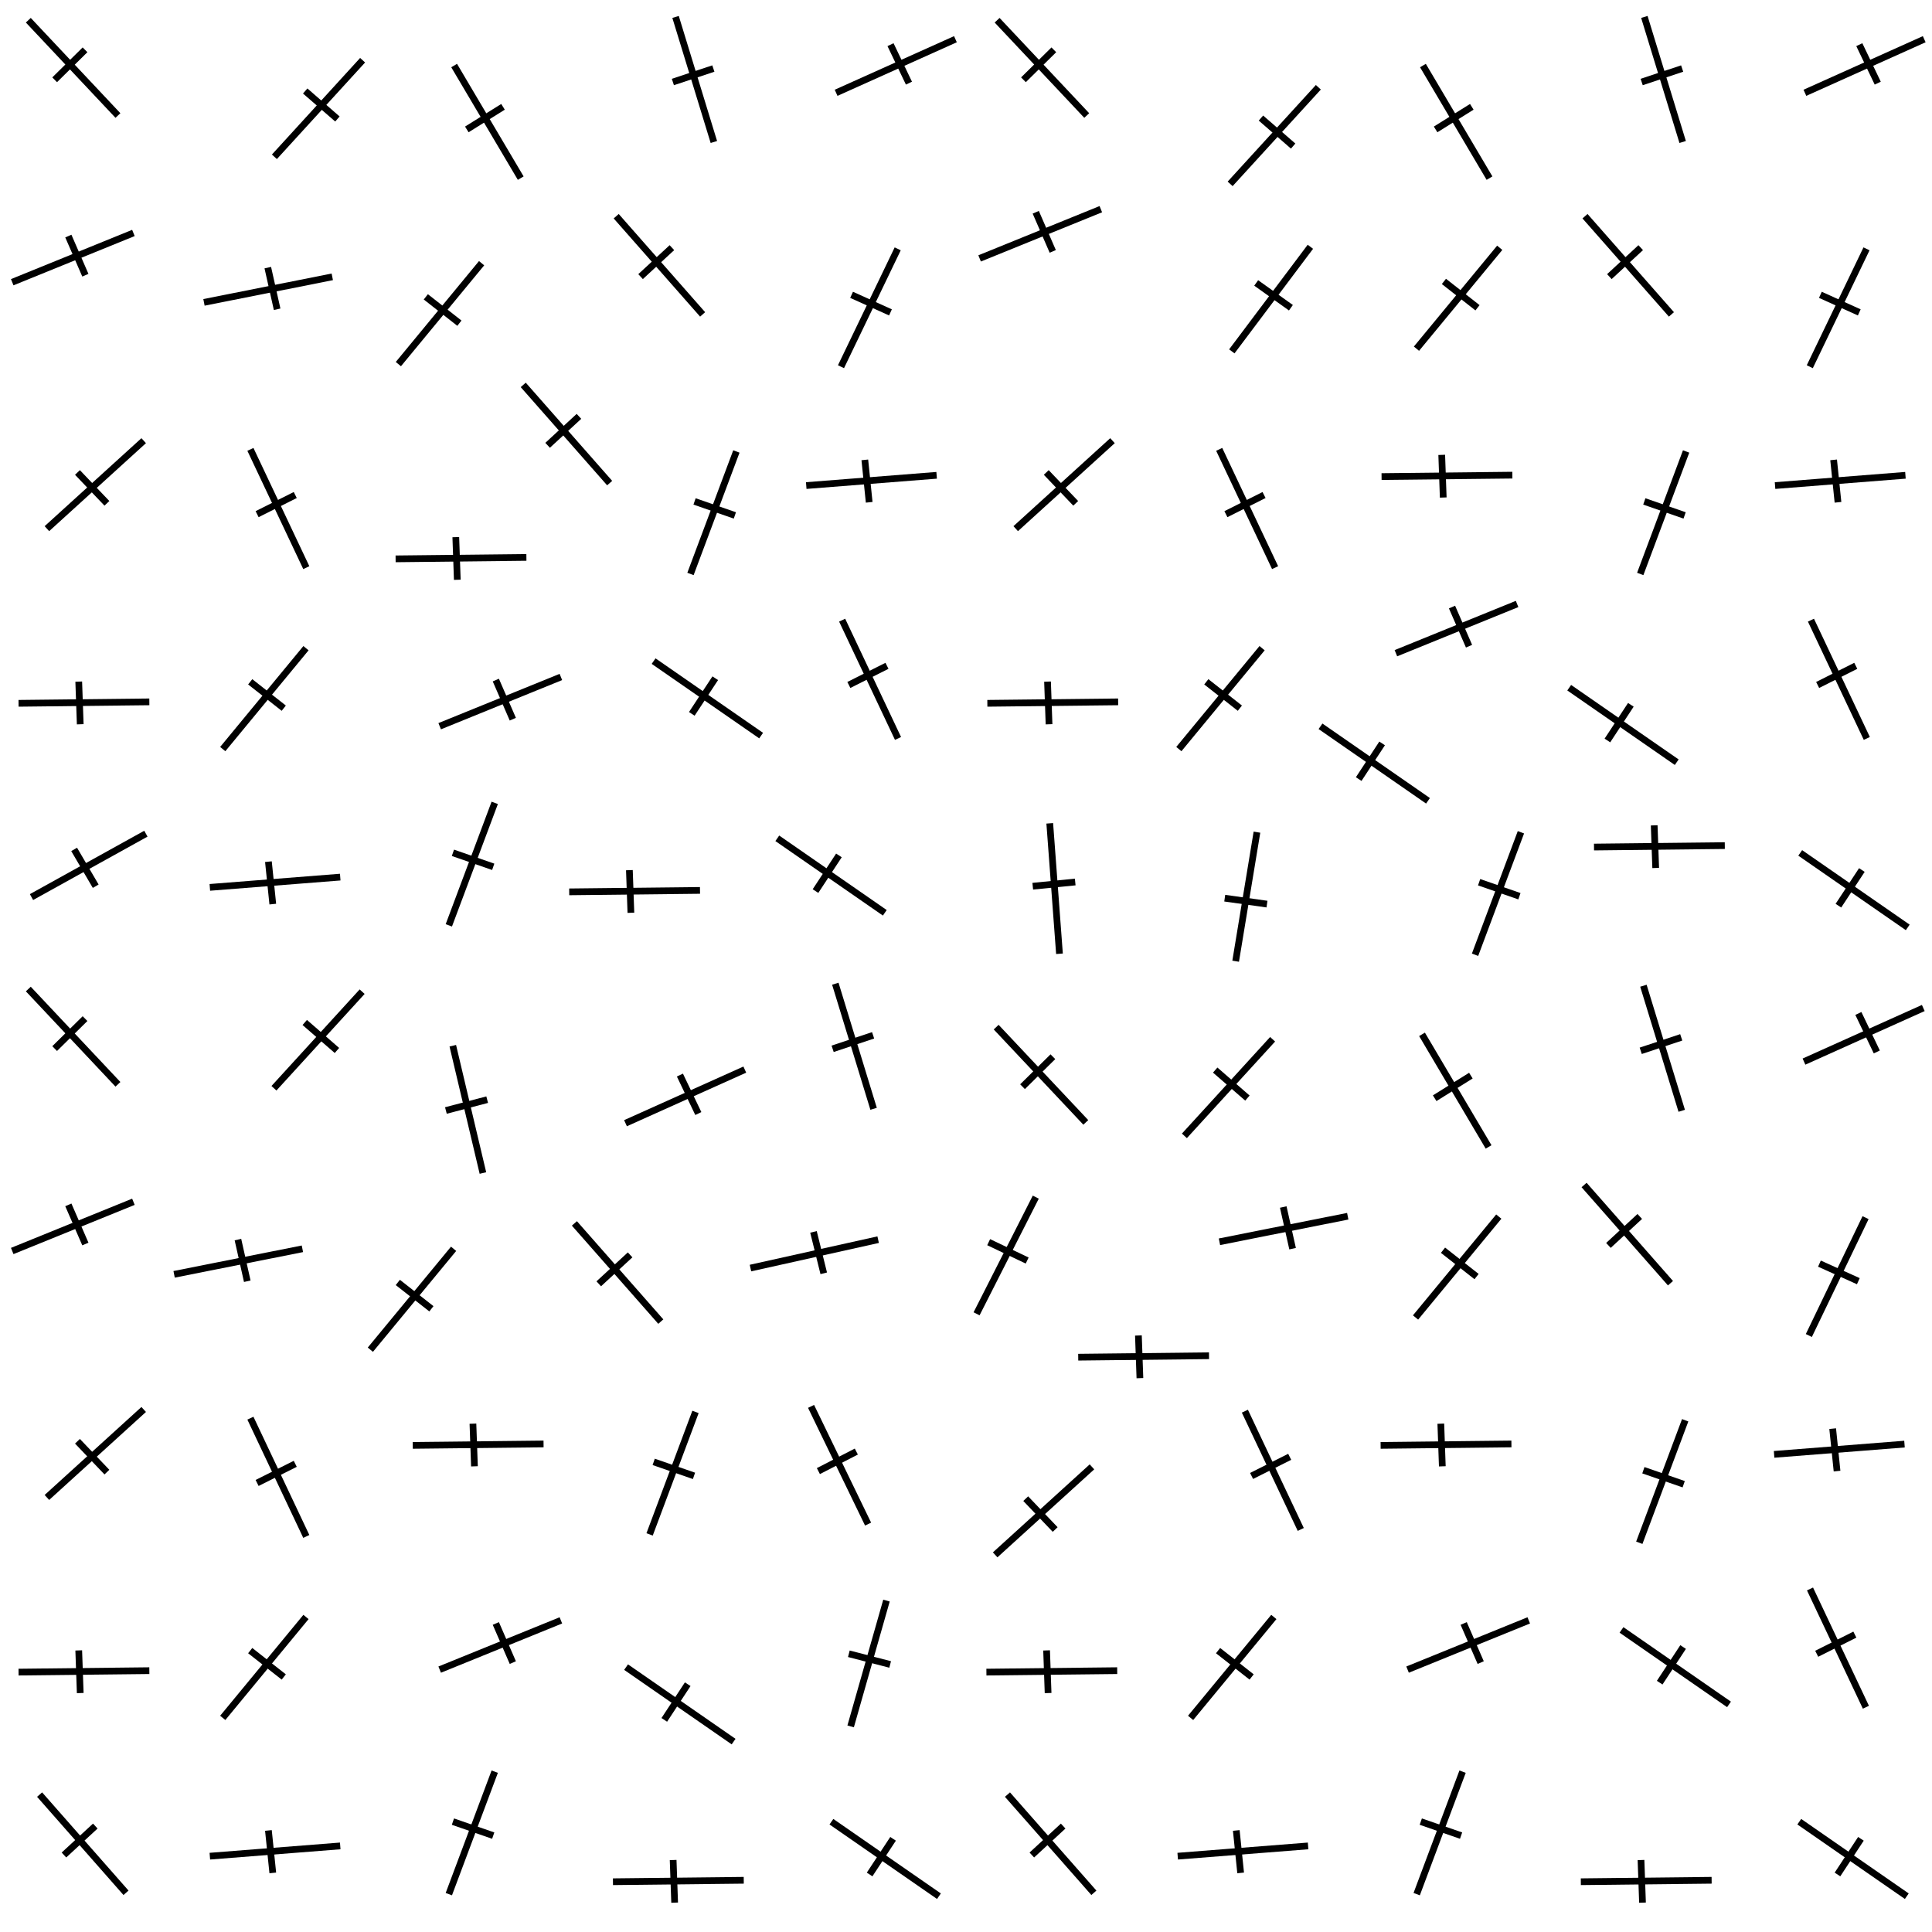
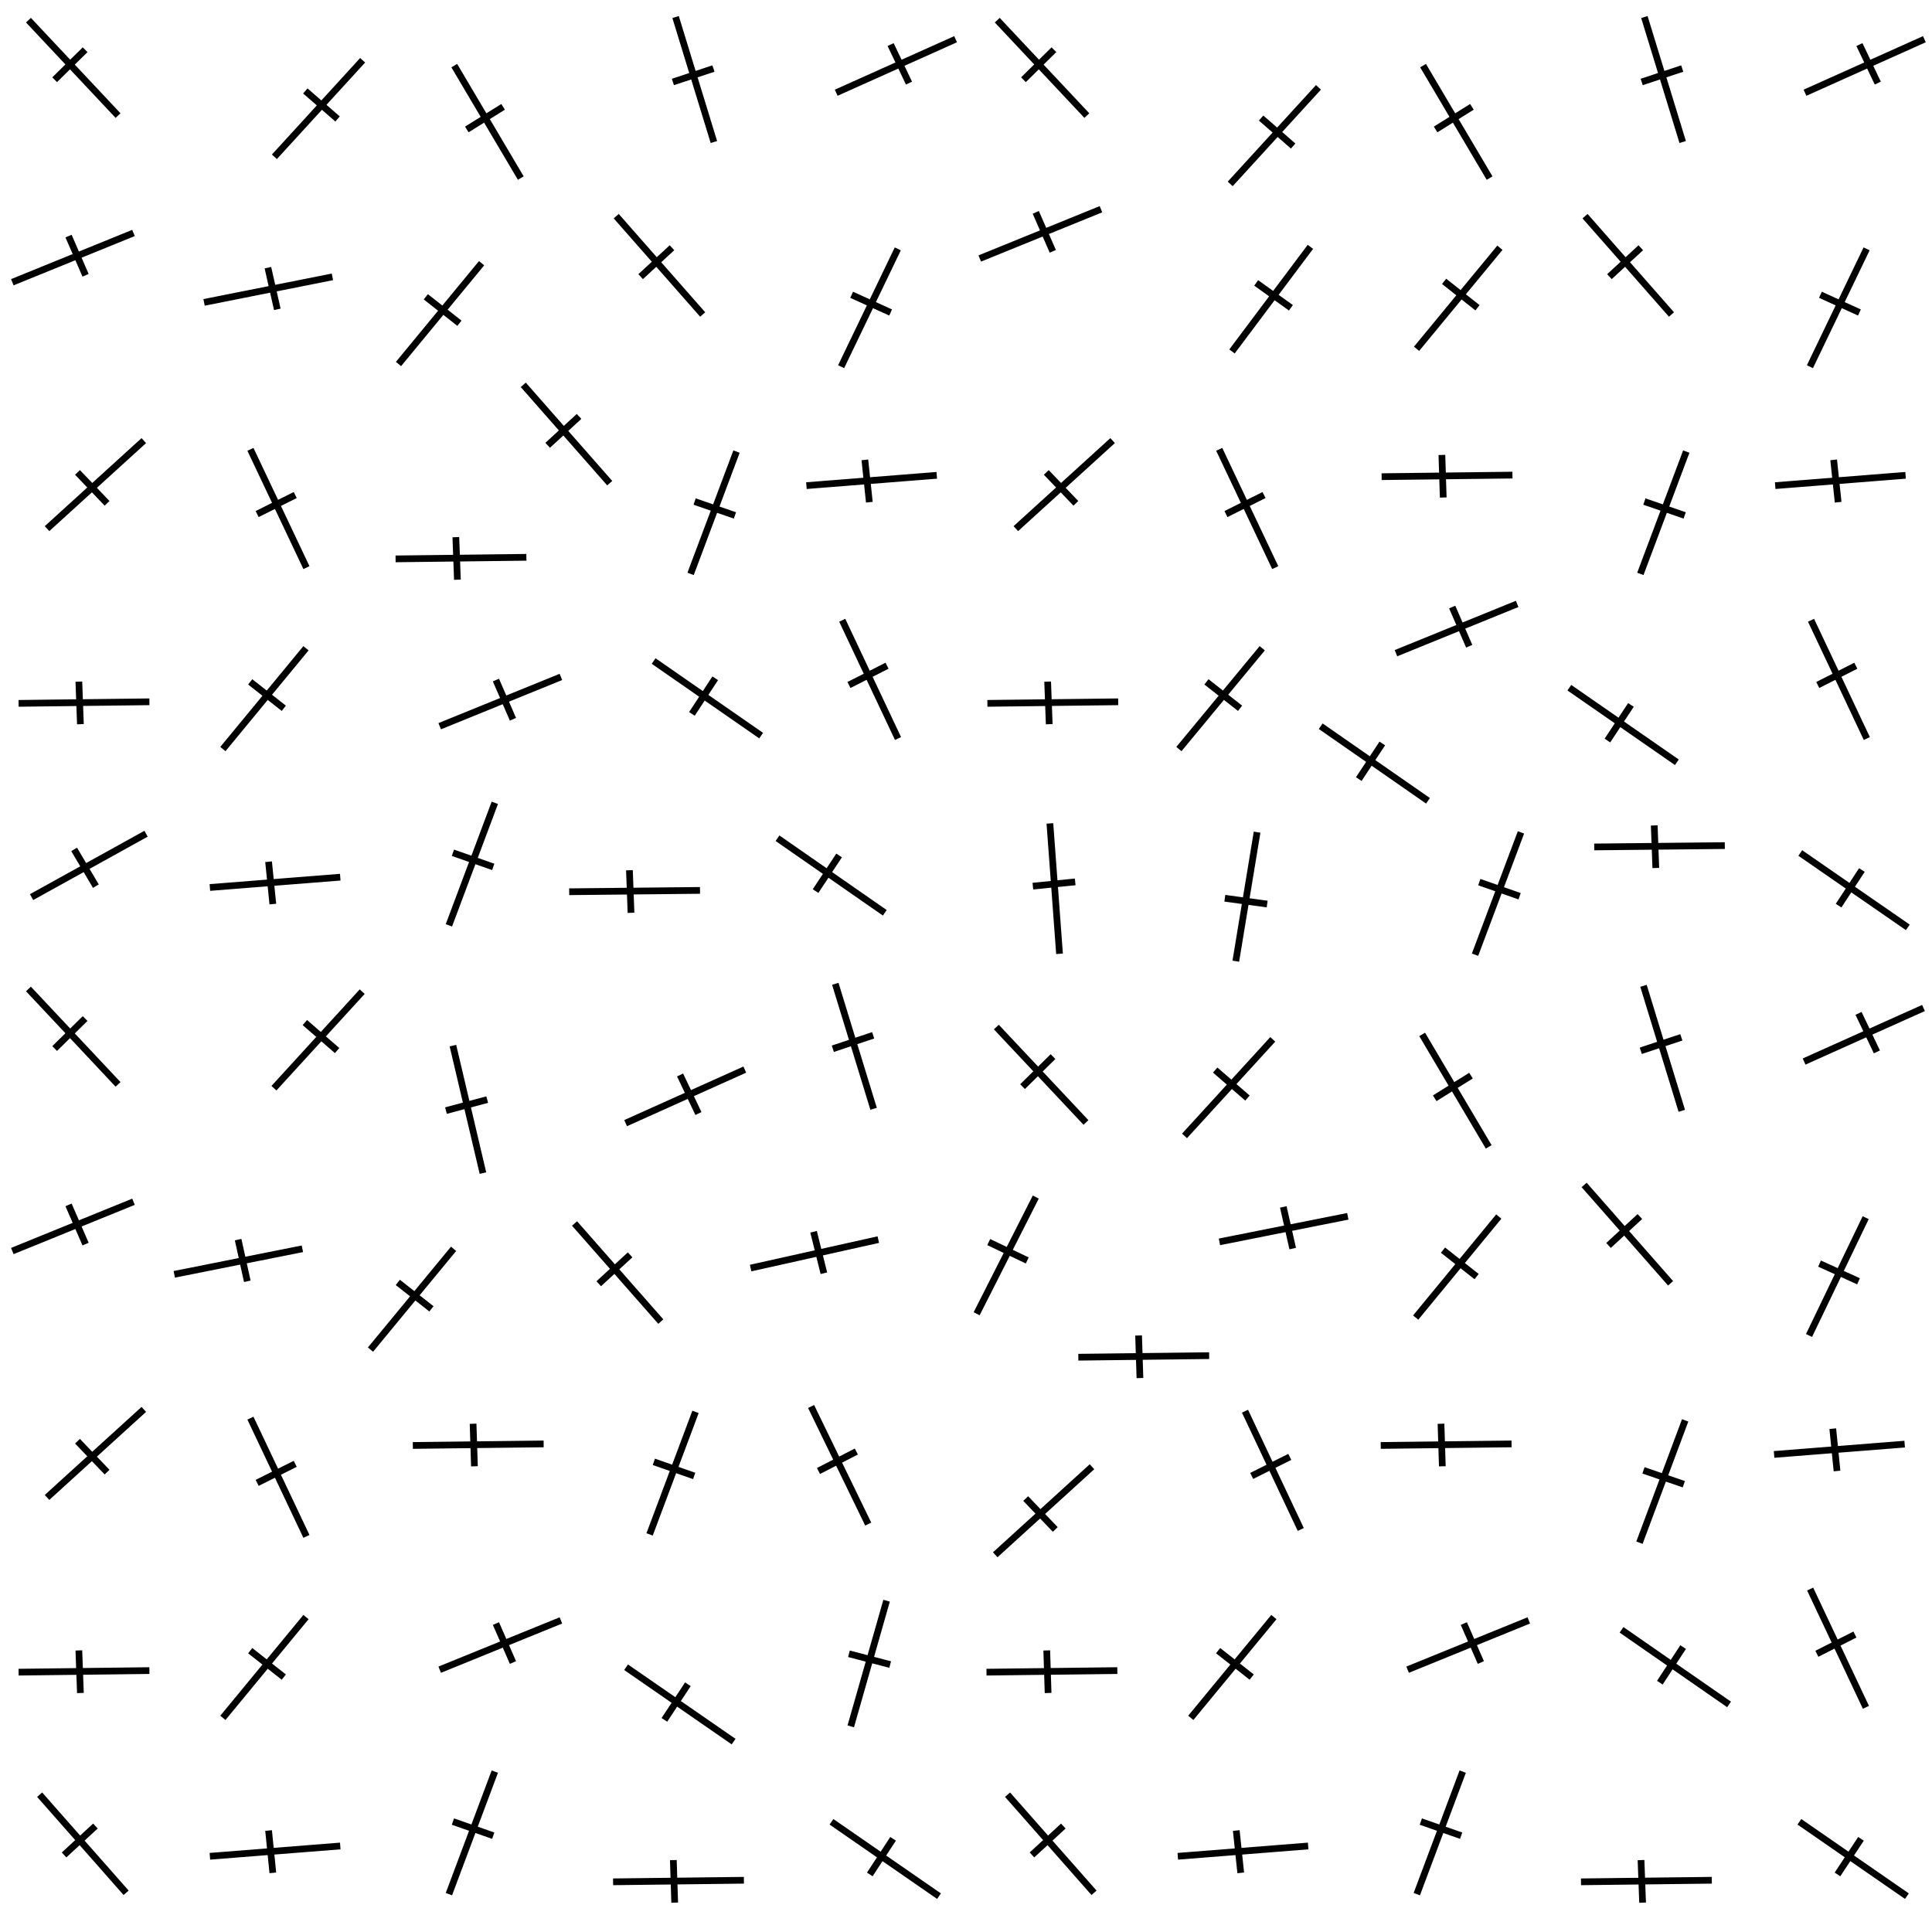
- <svg xmlns="http://www.w3.org/2000/svg" version="1.1" x="0px" y="0px" xml:space="preserve" width="86.25" height="86.25" viewBox="1.054 -87.25 86.25 86.25">
-   <g>
-     <rect x="1.054" y="-87.25" style="fill:none;" width="86.25" height="86.25" />
-     <line style="fill:none;stroke:#000000;stroke-width:0.3;" x1="13.304" y1="-80.25" x2="17.242" y2="-84.562" />
-     <line style="fill:none;stroke:#000000;stroke-width:0.3;" x1="14.679" y1="-83.188" x2="16.117" y2="-81.938" />
-     <line style="fill:none;stroke:#000000;stroke-width:0.3;" x1="6.319" y1="-82.093" x2="2.318" y2="-86.347" />
-     <line style="fill:none;stroke:#000000;stroke-width:0.3;" x1="3.494" y1="-83.688" x2="4.85" y2="-85.026" />
-     <line style="fill:none;stroke:#000000;stroke-width:0.3;" x1="1.6" y1="-74.651" x2="7.01" y2="-76.85" />
-     <line style="fill:none;stroke:#000000;stroke-width:0.3;" x1="4.105" y1="-76.711" x2="4.865" y2="-74.964" />
-     <line style="fill:none;stroke:#000000;stroke-width:0.3;" x1="20.683" y1="-54.83" x2="26.093" y2="-57.028" />
-     <line style="fill:none;stroke:#000000;stroke-width:0.3;" x1="23.189" y1="-56.89" x2="23.948" y2="-55.143" />
-     <line style="fill:none;stroke:#000000;stroke-width:0.3;" x1="10.16" y1="-73.751" x2="15.888" y2="-74.891" />
-     <line style="fill:none;stroke:#000000;stroke-width:0.3;" x1="13.009" y1="-75.302" x2="13.426" y2="-73.444" />
-     <line style="fill:none;stroke:#000000;stroke-width:0.3;" x1="18.838" y1="-70.995" x2="22.554" y2="-75.5" />
-     <line style="fill:none;stroke:#000000;stroke-width:0.3;" x1="20.064" y1="-73.998" x2="21.563" y2="-72.822" />
-     <line style="fill:none;stroke:#000000;stroke-width:0.3;" x1="10.998" y1="-53.809" x2="14.714" y2="-58.313" />
-     <line style="fill:none;stroke:#000000;stroke-width:0.3;" x1="12.224" y1="-56.812" x2="13.722" y2="-55.635" />
-     <line style="fill:none;stroke:#000000;stroke-width:0.3;" x1="32.421" y1="-73.214" x2="28.563" y2="-77.598" />
-     <line style="fill:none;stroke:#000000;stroke-width:0.3;" x1="29.651" y1="-74.901" x2="31.05" y2="-76.194" />
-     <line style="fill:none;stroke:#000000;stroke-width:0.3;" x1="7.567" y1="-50.032" x2="2.46" y2="-47.202" />
-     <line style="fill:none;stroke:#000000;stroke-width:0.3;" x1="5.327" y1="-47.687" x2="4.364" y2="-49.33" />
-     <line style="fill:none;stroke:#000000;stroke-width:0.3;" x1="31.879" y1="-61.627" x2="33.928" y2="-67.095" />
-     <line style="fill:none;stroke:#000000;stroke-width:0.3;" x1="32.061" y1="-64.865" x2="33.861" y2="-64.24" />
-     <line style="fill:none;stroke:#000000;stroke-width:0.3;" x1="21.091" y1="-45.94" x2="23.14" y2="-51.408" />
-     <line style="fill:none;stroke:#000000;stroke-width:0.3;" x1="21.274" y1="-49.178" x2="23.073" y2="-48.553" />
-     <line style="fill:none;stroke:#000000;stroke-width:0.3;" x1="42.868" y1="-66.031" x2="37.047" y2="-65.573" />
-     <line style="fill:none;stroke:#000000;stroke-width:0.3;" x1="39.857" y1="-64.826" x2="39.662" y2="-66.72" />
-     <line style="fill:none;stroke:#000000;stroke-width:0.3;" x1="16.243" y1="-48.093" x2="10.422" y2="-47.635" />
-     <line style="fill:none;stroke:#000000;stroke-width:0.3;" x1="13.232" y1="-46.888" x2="13.037" y2="-48.783" />
-     <line style="fill:none;stroke:#000000;stroke-width:0.3;" x1="7.469" y1="-67.577" x2="3.148" y2="-63.649" />
-     <line style="fill:none;stroke:#000000;stroke-width:0.3;" x1="5.827" y1="-64.78" x2="4.512" y2="-66.158" />
-     <line style="fill:none;stroke:#000000;stroke-width:0.3;" x1="14.728" y1="-61.909" x2="12.233" y2="-67.189" />
-     <line style="fill:none;stroke:#000000;stroke-width:0.3;" x1="12.532" y1="-64.296" x2="14.235" y2="-65.151" />
-     <line style="fill:none;stroke:#000000;stroke-width:0.3;" x1="41.144" y1="-54.284" x2="38.65" y2="-59.564" />
-     <line style="fill:none;stroke:#000000;stroke-width:0.3;" x1="38.949" y1="-56.671" x2="40.651" y2="-57.526" />
-     <line style="fill:none;stroke:#000000;stroke-width:0.3;" x1="32.923" y1="-80.911" x2="31.213" y2="-86.494" />
-     <line style="fill:none;stroke:#000000;stroke-width:0.3;" x1="31.093" y1="-83.589" x2="32.9" y2="-84.19" />
-     <line style="fill:none;stroke:#000000;stroke-width:0.3;" x1="38.38" y1="-83.107" x2="43.707" y2="-85.5" />
-     <line style="fill:none;stroke:#000000;stroke-width:0.3;" x1="40.809" y1="-85.256" x2="41.632" y2="-83.538" />
-     <line style="fill:none;stroke:#000000;stroke-width:0.3;" x1="38.598" y1="-70.879" x2="41.13" y2="-76.141" />
-     <line style="fill:none;stroke:#000000;stroke-width:0.3;" x1="39.071" y1="-74.088" x2="40.807" y2="-73.304" />
-     <line style="fill:none;stroke:#000000;stroke-width:0.3;" x1="24.301" y1="-79.298" x2="21.328" y2="-84.324" />
-     <line style="fill:none;stroke:#000000;stroke-width:0.3;" x1="21.894" y1="-81.472" x2="23.51" y2="-82.481" />
-     <line style="fill:none;stroke:#000000;stroke-width:0.3;" x1="35.033" y1="-54.411" x2="30.233" y2="-57.736" />
-     <line style="fill:none;stroke:#000000;stroke-width:0.3;" x1="31.938" y1="-55.381" x2="32.985" y2="-56.972" />
-     <line style="fill:none;stroke:#000000;stroke-width:0.3;" x1="40.554" y1="-46.5" x2="35.755" y2="-49.826" />
-     <line style="fill:none;stroke:#000000;stroke-width:0.3;" x1="37.46" y1="-47.47" x2="38.506" y2="-49.062" />
-     <line style="fill:none;stroke:#000000;stroke-width:0.3;" x1="24.554" y1="-62.366" x2="18.715" y2="-62.301" />
-     <line style="fill:none;stroke:#000000;stroke-width:0.3;" x1="21.469" y1="-61.367" x2="21.402" y2="-63.271" />
-     <line style="fill:none;stroke:#000000;stroke-width:0.3;" x1="32.304" y1="-47.5" x2="26.465" y2="-47.435" />
-     <line style="fill:none;stroke:#000000;stroke-width:0.3;" x1="29.219" y1="-46.501" x2="29.152" y2="-48.404" />
-     <line style="fill:none;stroke:#000000;stroke-width:0.3;" x1="7.721" y1="-55.917" x2="1.882" y2="-55.852" />
-     <line style="fill:none;stroke:#000000;stroke-width:0.3;" x1="4.636" y1="-54.917" x2="4.569" y2="-56.821" />
-     <line style="fill:none;stroke:#000000;stroke-width:0.3;" x1="55.971" y1="-79.042" x2="59.909" y2="-83.354" />
-     <line style="fill:none;stroke:#000000;stroke-width:0.3;" x1="57.346" y1="-81.979" x2="58.784" y2="-80.729" />
-     <line style="fill:none;stroke:#000000;stroke-width:0.3;" x1="49.569" y1="-82.093" x2="45.568" y2="-86.347" />
-     <line style="fill:none;stroke:#000000;stroke-width:0.3;" x1="46.744" y1="-83.688" x2="48.1" y2="-85.026" />
-     <line style="fill:none;stroke:#000000;stroke-width:0.3;" x1="44.787" y1="-75.714" x2="50.198" y2="-77.912" />
-     <line style="fill:none;stroke:#000000;stroke-width:0.3;" x1="47.293" y1="-77.774" x2="48.052" y2="-76.027" />
-     <line style="fill:none;stroke:#000000;stroke-width:0.3;" x1="63.371" y1="-58.089" x2="68.781" y2="-60.287" />
-     <line style="fill:none;stroke:#000000;stroke-width:0.3;" x1="65.876" y1="-60.149" x2="66.636" y2="-58.402" />
-     <line style="fill:none;stroke:#000000;stroke-width:0.3;" x1="56.046" y1="-71.564" x2="59.553" y2="-76.233" />
-     <line style="fill:none;stroke:#000000;stroke-width:0.3;" x1="57.134" y1="-74.619" x2="58.684" y2="-73.512" />
-     <line style="fill:none;stroke:#000000;stroke-width:0.3;" x1="64.289" y1="-71.684" x2="68.006" y2="-76.188" />
-     <line style="fill:none;stroke:#000000;stroke-width:0.3;" x1="65.515" y1="-74.687" x2="67.014" y2="-73.51" />
-     <line style="fill:none;stroke:#000000;stroke-width:0.3;" x1="53.681" y1="-53.809" x2="57.397" y2="-58.313" />
-     <line style="fill:none;stroke:#000000;stroke-width:0.3;" x1="54.907" y1="-56.812" x2="56.405" y2="-55.635" />
-     <line style="fill:none;stroke:#000000;stroke-width:0.3;" x1="75.671" y1="-73.214" x2="71.813" y2="-77.598" />
-     <line style="fill:none;stroke:#000000;stroke-width:0.3;" x1="72.901" y1="-74.901" x2="74.3" y2="-76.194" />
-     <line style="fill:none;stroke:#000000;stroke-width:0.3;" x1="48.352" y1="-44.671" x2="47.918" y2="-50.494" />
-     <line style="fill:none;stroke:#000000;stroke-width:0.3;" x1="47.159" y1="-47.687" x2="49.055" y2="-47.875" />
-     <line style="fill:none;stroke:#000000;stroke-width:0.3;" x1="28.271" y1="-65.683" x2="24.413" y2="-70.067" />
-     <line style="fill:none;stroke:#000000;stroke-width:0.3;" x1="25.501" y1="-67.37" x2="26.9" y2="-68.663" />
-     <line style="fill:none;stroke:#000000;stroke-width:0.3;" x1="74.279" y1="-61.627" x2="76.327" y2="-67.095" />
-     <line style="fill:none;stroke:#000000;stroke-width:0.3;" x1="74.461" y1="-64.865" x2="76.26" y2="-64.24" />
-     <line style="fill:none;stroke:#000000;stroke-width:0.3;" x1="66.904" y1="-44.627" x2="68.952" y2="-50.095" />
-     <line style="fill:none;stroke:#000000;stroke-width:0.3;" x1="67.086" y1="-47.865" x2="68.885" y2="-47.24" />
-     <line style="fill:none;stroke:#000000;stroke-width:0.3;" x1="86.118" y1="-66.031" x2="80.297" y2="-65.573" />
-     <line style="fill:none;stroke:#000000;stroke-width:0.3;" x1="83.107" y1="-64.826" x2="82.912" y2="-66.72" />
-     <line style="fill:none;stroke:#000000;stroke-width:0.3;" x1="57.168" y1="-50.1" x2="56.217" y2="-44.339" />
-     <line style="fill:none;stroke:#000000;stroke-width:0.3;" x1="57.616" y1="-46.888" x2="55.73" y2="-47.153" />
-     <line style="fill:none;stroke:#000000;stroke-width:0.3;" x1="50.719" y1="-67.577" x2="46.398" y2="-63.649" />
-     <line style="fill:none;stroke:#000000;stroke-width:0.3;" x1="49.077" y1="-64.78" x2="47.762" y2="-66.158" />
-     <line style="fill:none;stroke:#000000;stroke-width:0.3;" x1="57.978" y1="-61.909" x2="55.483" y2="-67.189" />
-     <line style="fill:none;stroke:#000000;stroke-width:0.3;" x1="55.782" y1="-64.296" x2="57.485" y2="-65.151" />
-     <line style="fill:none;stroke:#000000;stroke-width:0.3;" x1="84.394" y1="-54.284" x2="81.9" y2="-59.564" />
-     <line style="fill:none;stroke:#000000;stroke-width:0.3;" x1="82.199" y1="-56.671" x2="83.901" y2="-57.526" />
-     <line style="fill:none;stroke:#000000;stroke-width:0.3;" x1="76.173" y1="-80.911" x2="74.463" y2="-86.494" />
-     <line style="fill:none;stroke:#000000;stroke-width:0.3;" x1="74.343" y1="-83.589" x2="76.15" y2="-84.19" />
-     <line style="fill:none;stroke:#000000;stroke-width:0.3;" x1="81.63" y1="-83.107" x2="86.957" y2="-85.5" />
-     <line style="fill:none;stroke:#000000;stroke-width:0.3;" x1="84.059" y1="-85.256" x2="84.882" y2="-83.538" />
-     <line style="fill:none;stroke:#000000;stroke-width:0.3;" x1="81.848" y1="-70.879" x2="84.38" y2="-76.141" />
-     <line style="fill:none;stroke:#000000;stroke-width:0.3;" x1="82.321" y1="-74.088" x2="84.057" y2="-73.304" />
-     <line style="fill:none;stroke:#000000;stroke-width:0.3;" x1="67.55" y1="-79.298" x2="64.578" y2="-84.324" />
-     <line style="fill:none;stroke:#000000;stroke-width:0.3;" x1="65.144" y1="-81.472" x2="66.759" y2="-82.481" />
-     <line style="fill:none;stroke:#000000;stroke-width:0.3;" x1="75.908" y1="-53.223" x2="71.108" y2="-56.549" />
-     <line style="fill:none;stroke:#000000;stroke-width:0.3;" x1="72.813" y1="-54.193" x2="73.86" y2="-55.785" />
-     <line style="fill:none;stroke:#000000;stroke-width:0.3;" x1="86.221" y1="-45.848" x2="81.421" y2="-49.174" />
-     <line style="fill:none;stroke:#000000;stroke-width:0.3;" x1="83.126" y1="-46.818" x2="84.173" y2="-48.41" />
-     <line style="fill:none;stroke:#000000;stroke-width:0.3;" x1="68.57" y1="-66.038" x2="62.731" y2="-65.974" />
-     <line style="fill:none;stroke:#000000;stroke-width:0.3;" x1="65.484" y1="-65.039" x2="65.417" y2="-66.943" />
-     <line style="fill:none;stroke:#000000;stroke-width:0.3;" x1="78.054" y1="-49.5" x2="72.215" y2="-49.435" />
-     <line style="fill:none;stroke:#000000;stroke-width:0.3;" x1="74.969" y1="-48.501" x2="74.902" y2="-50.404" />
-     <line style="fill:none;stroke:#000000;stroke-width:0.3;" x1="50.971" y1="-55.917" x2="45.132" y2="-55.852" />
-     <line style="fill:none;stroke:#000000;stroke-width:0.3;" x1="47.886" y1="-54.917" x2="47.819" y2="-56.821" />
-     <line style="fill:none;stroke:#000000;stroke-width:0.3;" x1="13.284" y1="-38.667" x2="17.221" y2="-42.979" />
-     <line style="fill:none;stroke:#000000;stroke-width:0.3;" x1="14.659" y1="-41.604" x2="16.096" y2="-40.354" />
-     <line style="fill:none;stroke:#000000;stroke-width:0.3;" x1="6.319" y1="-38.843" x2="2.318" y2="-43.097" />
-     <line style="fill:none;stroke:#000000;stroke-width:0.3;" x1="3.494" y1="-40.438" x2="4.85" y2="-41.776" />
-     <line style="fill:none;stroke:#000000;stroke-width:0.3;" x1="1.6" y1="-31.402" x2="7.01" y2="-33.599" />
-     <line style="fill:none;stroke:#000000;stroke-width:0.3;" x1="4.105" y1="-33.461" x2="4.865" y2="-31.714" />
-     <line style="fill:none;stroke:#000000;stroke-width:0.3;" x1="20.683" y1="-12.714" x2="26.093" y2="-14.912" />
-     <line style="fill:none;stroke:#000000;stroke-width:0.3;" x1="23.189" y1="-14.774" x2="23.948" y2="-13.027" />
-     <line style="fill:none;stroke:#000000;stroke-width:0.3;" x1="8.827" y1="-30.36" x2="14.554" y2="-31.5" />
-     <line style="fill:none;stroke:#000000;stroke-width:0.3;" x1="11.676" y1="-31.911" x2="12.093" y2="-30.052" />
-     <line style="fill:none;stroke:#000000;stroke-width:0.3;" x1="17.588" y1="-26.996" x2="21.304" y2="-31.5" />
-     <line style="fill:none;stroke:#000000;stroke-width:0.3;" x1="18.814" y1="-29.998" x2="20.313" y2="-28.822" />
-     <line style="fill:none;stroke:#000000;stroke-width:0.3;" x1="10.998" y1="-10.559" x2="14.714" y2="-15.064" />
-     <line style="fill:none;stroke:#000000;stroke-width:0.3;" x1="12.224" y1="-13.562" x2="13.722" y2="-12.385" />
-     <line style="fill:none;stroke:#000000;stroke-width:0.3;" x1="30.554" y1="-28.25" x2="26.697" y2="-32.634" />
-     <line style="fill:none;stroke:#000000;stroke-width:0.3;" x1="27.784" y1="-29.937" x2="29.184" y2="-31.229" />
-     <line style="fill:none;stroke:#000000;stroke-width:0.3;" x1="6.679" y1="-2.75" x2="2.822" y2="-7.134" />
-     <line style="fill:none;stroke:#000000;stroke-width:0.3;" x1="3.909" y1="-4.437" x2="5.308" y2="-5.729" />
-     <line style="fill:none;stroke:#000000;stroke-width:0.3;" x1="30.054" y1="-18.75" x2="32.103" y2="-24.218" />
-     <line style="fill:none;stroke:#000000;stroke-width:0.3;" x1="30.237" y1="-21.988" x2="32.036" y2="-21.363" />
-     <line style="fill:none;stroke:#000000;stroke-width:0.3;" x1="21.091" y1="-2.69" x2="23.14" y2="-8.158" />
-     <line style="fill:none;stroke:#000000;stroke-width:0.3;" x1="21.274" y1="-5.928" x2="23.073" y2="-5.303" />
-     <line style="fill:none;stroke:#000000;stroke-width:0.3;" x1="39.808" y1="-19.21" x2="37.262" y2="-24.465" />
-     <line style="fill:none;stroke:#000000;stroke-width:0.3;" x1="37.589" y1="-21.576" x2="39.283" y2="-22.448" />
-     <line style="fill:none;stroke:#000000;stroke-width:0.3;" x1="16.243" y1="-4.843" x2="10.422" y2="-4.385" />
-     <line style="fill:none;stroke:#000000;stroke-width:0.3;" x1="13.232" y1="-3.638" x2="13.037" y2="-5.533" />
-     <line style="fill:none;stroke:#000000;stroke-width:0.3;" x1="7.469" y1="-24.327" x2="3.148" y2="-20.399" />
-     <line style="fill:none;stroke:#000000;stroke-width:0.3;" x1="5.827" y1="-21.53" x2="4.512" y2="-22.908" />
-     <line style="fill:none;stroke:#000000;stroke-width:0.3;" x1="14.728" y1="-18.659" x2="12.233" y2="-23.939" />
-     <line style="fill:none;stroke:#000000;stroke-width:0.3;" x1="12.532" y1="-21.046" x2="14.235" y2="-21.901" />
-     <line style="fill:none;stroke:#000000;stroke-width:0.3;" x1="39.029" y1="-10.179" x2="40.629" y2="-15.795" />
-     <line style="fill:none;stroke:#000000;stroke-width:0.3;" x1="38.949" y1="-13.421" x2="40.793" y2="-12.944" />
-     <line style="fill:none;stroke:#000000;stroke-width:0.3;" x1="40.054" y1="-37.75" x2="38.345" y2="-43.334" />
-     <line style="fill:none;stroke:#000000;stroke-width:0.3;" x1="38.225" y1="-40.428" x2="40.032" y2="-41.03" />
-     <line style="fill:none;stroke:#000000;stroke-width:0.3;" x1="28.978" y1="-37.107" x2="34.304" y2="-39.5" />
-     <line style="fill:none;stroke:#000000;stroke-width:0.3;" x1="31.407" y1="-39.256" x2="32.229" y2="-37.538" />
-     <line style="fill:none;stroke:#000000;stroke-width:0.3;" x1="34.557" y1="-30.64" x2="40.257" y2="-31.908" />
-     <line style="fill:none;stroke:#000000;stroke-width:0.3;" x1="37.37" y1="-32.255" x2="37.828" y2="-30.406" />
-     <line style="fill:none;stroke:#000000;stroke-width:0.3;" x1="33.804" y1="-9.5" x2="29.004" y2="-12.825" />
-     <line style="fill:none;stroke:#000000;stroke-width:0.3;" x1="30.71" y1="-10.47" x2="31.756" y2="-12.062" />
-     <line style="fill:none;stroke:#000000;stroke-width:0.3;" x1="64.804" y1="-51.5" x2="60.005" y2="-54.826" />
-     <line style="fill:none;stroke:#000000;stroke-width:0.3;" x1="61.71" y1="-52.47" x2="62.756" y2="-54.062" />
-     <line style="fill:none;stroke:#000000;stroke-width:0.3;" x1="42.971" y1="-2.598" x2="38.171" y2="-5.924" />
-     <line style="fill:none;stroke:#000000;stroke-width:0.3;" x1="39.876" y1="-3.568" x2="40.923" y2="-5.16" />
-     <line style="fill:none;stroke:#000000;stroke-width:0.3;" x1="25.32" y1="-22.788" x2="19.481" y2="-22.724" />
-     <line style="fill:none;stroke:#000000;stroke-width:0.3;" x1="22.235" y1="-21.789" x2="22.167" y2="-23.693" />
-     <line style="fill:none;stroke:#000000;stroke-width:0.3;" x1="34.257" y1="-3.309" x2="28.418" y2="-3.244" />
-     <line style="fill:none;stroke:#000000;stroke-width:0.3;" x1="31.172" y1="-2.31" x2="31.105" y2="-4.213" />
-     <line style="fill:none;stroke:#000000;stroke-width:0.3;" x1="7.721" y1="-12.667" x2="1.882" y2="-12.602" />
-     <line style="fill:none;stroke:#000000;stroke-width:0.3;" x1="4.636" y1="-11.667" x2="4.569" y2="-13.571" />
-     <line style="fill:none;stroke:#000000;stroke-width:0.3;" x1="53.929" y1="-36.542" x2="57.867" y2="-40.854" />
-     <line style="fill:none;stroke:#000000;stroke-width:0.3;" x1="55.304" y1="-39.479" x2="56.742" y2="-38.229" />
-     <line style="fill:none;stroke:#000000;stroke-width:0.3;" x1="49.527" y1="-37.143" x2="45.526" y2="-41.396" />
-     <line style="fill:none;stroke:#000000;stroke-width:0.3;" x1="46.703" y1="-38.737" x2="48.058" y2="-40.075" />
-     <line style="fill:none;stroke:#000000;stroke-width:0.3;" x1="44.651" y1="-28.598" x2="47.294" y2="-33.806" />
-     <line style="fill:none;stroke:#000000;stroke-width:0.3;" x1="45.191" y1="-31.796" x2="46.91" y2="-30.976" />
-     <line style="fill:none;stroke:#000000;stroke-width:0.3;" x1="63.892" y1="-12.714" x2="69.302" y2="-14.912" />
-     <line style="fill:none;stroke:#000000;stroke-width:0.3;" x1="66.397" y1="-14.774" x2="67.157" y2="-13.027" />
-     <line style="fill:none;stroke:#000000;stroke-width:0.3;" x1="55.494" y1="-31.814" x2="61.221" y2="-32.954" />
-     <line style="fill:none;stroke:#000000;stroke-width:0.3;" x1="58.342" y1="-33.365" x2="58.759" y2="-31.506" />
-     <line style="fill:none;stroke:#000000;stroke-width:0.3;" x1="64.248" y1="-28.434" x2="67.964" y2="-32.938" />
-     <line style="fill:none;stroke:#000000;stroke-width:0.3;" x1="65.474" y1="-31.437" x2="66.972" y2="-30.26" />
-     <line style="fill:none;stroke:#000000;stroke-width:0.3;" x1="54.206" y1="-10.559" x2="57.922" y2="-15.064" />
-     <line style="fill:none;stroke:#000000;stroke-width:0.3;" x1="55.432" y1="-13.562" x2="56.93" y2="-12.385" />
-     <line style="fill:none;stroke:#000000;stroke-width:0.3;" x1="75.629" y1="-29.964" x2="71.772" y2="-34.348" />
-     <line style="fill:none;stroke:#000000;stroke-width:0.3;" x1="72.859" y1="-31.651" x2="74.258" y2="-32.944" />
-     <line style="fill:none;stroke:#000000;stroke-width:0.3;" x1="49.888" y1="-2.75" x2="46.03" y2="-7.134" />
-     <line style="fill:none;stroke:#000000;stroke-width:0.3;" x1="47.118" y1="-4.437" x2="48.517" y2="-5.729" />
-     <line style="fill:none;stroke:#000000;stroke-width:0.3;" x1="74.237" y1="-18.377" x2="76.285" y2="-23.845" />
-     <line style="fill:none;stroke:#000000;stroke-width:0.3;" x1="74.419" y1="-21.615" x2="76.219" y2="-20.99" />
-     <line style="fill:none;stroke:#000000;stroke-width:0.3;" x1="64.299" y1="-2.69" x2="66.348" y2="-8.158" />
-     <line style="fill:none;stroke:#000000;stroke-width:0.3;" x1="64.482" y1="-5.928" x2="66.281" y2="-5.303" />
-     <line style="fill:none;stroke:#000000;stroke-width:0.3;" x1="86.076" y1="-22.781" x2="80.255" y2="-22.323" />
-     <line style="fill:none;stroke:#000000;stroke-width:0.3;" x1="83.065" y1="-21.576" x2="82.87" y2="-23.471" />
-     <line style="fill:none;stroke:#000000;stroke-width:0.3;" x1="59.451" y1="-4.843" x2="53.63" y2="-4.385" />
-     <line style="fill:none;stroke:#000000;stroke-width:0.3;" x1="56.44" y1="-3.638" x2="56.245" y2="-5.533" />
-     <line style="fill:none;stroke:#000000;stroke-width:0.3;" x1="49.802" y1="-21.765" x2="45.481" y2="-17.837" />
-     <line style="fill:none;stroke:#000000;stroke-width:0.3;" x1="48.16" y1="-18.968" x2="46.845" y2="-20.346" />
-     <line style="fill:none;stroke:#000000;stroke-width:0.3;" x1="59.124" y1="-18.971" x2="56.629" y2="-24.251" />
-     <line style="fill:none;stroke:#000000;stroke-width:0.3;" x1="56.928" y1="-21.359" x2="58.63" y2="-22.214" />
-     <line style="fill:none;stroke:#000000;stroke-width:0.3;" x1="84.353" y1="-11.034" x2="81.858" y2="-16.314" />
-     <line style="fill:none;stroke:#000000;stroke-width:0.3;" x1="82.157" y1="-13.421" x2="83.86" y2="-14.276" />
-     <line style="fill:none;stroke:#000000;stroke-width:0.3;" x1="76.131" y1="-37.661" x2="74.421" y2="-43.244" />
-     <line style="fill:none;stroke:#000000;stroke-width:0.3;" x1="74.301" y1="-40.339" x2="76.109" y2="-40.94" />
-     <line style="fill:none;stroke:#000000;stroke-width:0.3;" x1="81.589" y1="-39.857" x2="86.915" y2="-42.25" />
-     <line style="fill:none;stroke:#000000;stroke-width:0.3;" x1="84.017" y1="-42.006" x2="84.84" y2="-40.288" />
-     <line style="fill:none;stroke:#000000;stroke-width:0.3;" x1="81.806" y1="-27.629" x2="84.338" y2="-32.891" />
-     <line style="fill:none;stroke:#000000;stroke-width:0.3;" x1="82.279" y1="-30.838" x2="84.015" y2="-30.054" />
-     <line style="fill:none;stroke:#000000;stroke-width:0.3;" x1="67.509" y1="-36.048" x2="64.537" y2="-41.074" />
-     <line style="fill:none;stroke:#000000;stroke-width:0.3;" x1="65.102" y1="-38.222" x2="66.718" y2="-39.231" />
-     <line style="fill:none;stroke:#000000;stroke-width:0.3;" x1="22.613" y1="-34.883" x2="21.268" y2="-40.566" />
-     <line style="fill:none;stroke:#000000;stroke-width:0.3;" x1="20.96" y1="-37.674" x2="22.803" y2="-38.158" />
-     <line style="fill:none;stroke:#000000;stroke-width:0.3;" x1="78.242" y1="-11.161" x2="73.442" y2="-14.486" />
-     <line style="fill:none;stroke:#000000;stroke-width:0.3;" x1="75.147" y1="-12.131" x2="76.193" y2="-13.722" />
-     <line style="fill:none;stroke:#000000;stroke-width:0.3;" x1="86.179" y1="-2.598" x2="81.379" y2="-5.924" />
-     <line style="fill:none;stroke:#000000;stroke-width:0.3;" x1="83.084" y1="-3.568" x2="84.131" y2="-5.16" />
-     <line style="fill:none;stroke:#000000;stroke-width:0.3;" x1="68.528" y1="-22.788" x2="62.689" y2="-22.724" />
-     <line style="fill:none;stroke:#000000;stroke-width:0.3;" x1="65.443" y1="-21.789" x2="65.376" y2="-23.693" />
-     <line style="fill:none;stroke:#000000;stroke-width:0.3;" x1="55.028" y1="-26.726" x2="49.189" y2="-26.661" />
-     <line style="fill:none;stroke:#000000;stroke-width:0.3;" x1="51.943" y1="-25.726" x2="51.876" y2="-27.63" />
-     <line style="fill:none;stroke:#000000;stroke-width:0.3;" x1="77.466" y1="-3.309" x2="71.627" y2="-3.244" />
-     <line style="fill:none;stroke:#000000;stroke-width:0.3;" x1="74.38" y1="-2.31" x2="74.313" y2="-4.213" />
-     <line style="fill:none;stroke:#000000;stroke-width:0.3;" x1="50.929" y1="-12.667" x2="45.09" y2="-12.602" />
-     <line style="fill:none;stroke:#000000;stroke-width:0.3;" x1="47.844" y1="-11.667" x2="47.777" y2="-13.571" />
-   </g>
+ <svg xmlns="http://www.w3.org/2000/svg" xml:space="preserve" width="86.25" height="86.25" viewBox="1.05 -87.25 86.25 86.25">
+   <path d="M1.05-87.25H87.3V-1H1.05z" style="fill:none" />
+   <path d="m13.3-80.25 3.94-4.31M14.68-83.19l1.44 1.25M6.32-82.09l-4-4.26M3.49-83.69l1.36-1.34M1.6-74.65l5.41-2.2M4.11-76.71l.76 1.75M20.68-54.83l5.41-2.2M23.19-56.89l.76 1.75M10.16-73.75l5.73-1.14M13.01-75.3l.42 1.86M18.84-71l3.71-4.5M20.06-74l1.5 1.18M11-53.81l3.71-4.5M12.22-56.81l1.5 1.18M32.42-73.21l-3.86-4.39M29.65-74.9l1.4-1.29M7.57-50.03 2.46-47.2M5.33-47.69l-.97-1.64M31.88-61.63l2.05-5.46M32.06-64.86l1.8.62M21.09-45.94l2.05-5.47M21.27-49.18l1.8.63M42.87-66.03l-5.82.46M39.86-64.83l-.2-1.89M16.24-48.09l-5.82.46M13.23-46.89l-.19-1.89M7.47-67.58l-4.32 3.93M5.83-64.78l-1.32-1.38M14.73-61.91l-2.5-5.28M12.53-64.3l1.7-.85M41.14-54.28l-2.49-5.28M38.95-56.67l1.7-.86M32.92-80.91l-1.71-5.58M31.09-83.59l1.81-.6M38.38-83.11l5.33-2.39M40.81-85.26l.82 1.72M38.6-70.88l2.53-5.26M39.07-74.09l1.74.79M24.3-79.3l-2.97-5.02M21.89-81.47l1.62-1.01M35.03-54.41l-4.8-3.33M31.94-55.38l1.04-1.59M40.55-46.5l-4.79-3.33M37.46-47.47l1.05-1.59M24.55-62.37l-5.84.07M21.47-61.37l-.07-1.9M32.3-47.5l-5.84.06M29.22-46.5l-.07-1.9M7.72-55.92l-5.84.07M4.64-54.92l-.07-1.9M55.97-79.04l3.94-4.31M57.35-81.98l1.43 1.25M49.57-82.09l-4-4.26M46.74-83.69l1.36-1.34M44.79-75.71l5.41-2.2M47.29-77.77l.76 1.74M63.37-58.09l5.41-2.2M65.88-60.15l.76 1.75M56.05-71.56l3.5-4.67M57.13-74.62l1.55 1.11M64.29-71.68l3.72-4.51M65.52-74.69l1.49 1.18M53.68-53.81l3.72-4.5M54.91-56.81l1.5 1.18M75.67-73.21l-3.86-4.39M72.9-74.9l1.4-1.29M48.35-44.67l-.43-5.82M47.16-47.69l1.89-.19M28.27-65.68l-3.86-4.39M25.5-67.37l1.4-1.29M74.28-61.63l2.05-5.46M74.46-64.86l1.8.62M66.9-44.63l2.05-5.46M67.09-47.87l1.8.63M86.12-66.03l-5.82.46M83.11-64.83l-.2-1.89M57.17-50.1l-.95 5.76M57.62-46.89l-1.89-.26M50.72-67.58l-4.32 3.93M49.08-64.78l-1.32-1.38M57.98-61.91l-2.5-5.28M55.78-64.3l1.7-.85M84.39-54.28l-2.49-5.28M82.2-56.67l1.7-.86M76.17-80.91l-1.71-5.58M74.34-83.59l1.81-.6M81.63-83.11l5.33-2.39M84.06-85.26l.82 1.72M81.85-70.88l2.53-5.26M82.32-74.09l1.74.79M67.55-79.3l-2.97-5.02M65.14-81.47l1.62-1.01M75.91-53.22l-4.8-3.33M72.81-54.19l1.05-1.59M86.22-45.85l-4.8-3.32M83.13-46.82l1.04-1.59M68.57-66.04l-5.84.07M65.48-65.04l-.06-1.9M78.05-49.5l-5.83.06M74.97-48.5l-.07-1.9M50.97-55.92l-5.84.07M47.89-54.92l-.07-1.9M13.28-38.67l3.94-4.31M14.66-41.6l1.44 1.25M6.32-38.84l-4-4.26M3.49-40.44l1.36-1.34M1.6-31.4l5.41-2.2M4.11-33.46l.76 1.75M20.68-12.71l5.41-2.2M23.19-14.77l.76 1.74M8.83-30.36l5.72-1.14M11.68-31.91l.41 1.86M17.59-27l3.71-4.5M18.81-30l1.5 1.18M11-10.56l3.71-4.5M12.22-13.56l1.5 1.18M30.55-28.25l-3.85-4.38M27.78-29.94l1.4-1.29M6.68-2.75 2.82-7.13M3.91-4.44l1.4-1.29M30.05-18.75l2.05-5.47M30.24-21.99l1.8.63M21.09-2.69l2.05-5.47M21.27-5.93l1.8.63M39.81-19.21l-2.55-5.25M37.59-21.58l1.69-.87M16.24-4.84l-5.82.46M13.23-3.64l-.19-1.89M7.47-24.33 3.15-20.4M5.83-21.53l-1.32-1.38M14.73-18.66l-2.5-5.28M12.53-21.05l1.7-.85M39.03-10.18l1.6-5.61M38.95-13.42l1.84.48M40.05-37.75l-1.71-5.58M38.23-40.43l1.8-.6M28.98-37.11l5.32-2.39M31.41-39.26l.82 1.72M34.56-30.64l5.7-1.27M37.37-32.26l.46 1.85M33.8-9.5 29-12.82M30.71-10.47l1.05-1.59M64.8-51.5l-4.79-3.33M61.71-52.47l1.05-1.59M42.97-2.6l-4.8-3.32M39.88-3.57l1.04-1.59M25.32-22.79l-5.84.07M22.23-21.79l-.06-1.9M34.26-3.31l-5.84.07M31.17-2.31l-.06-1.9M7.72-12.67l-5.84.07M4.64-11.67l-.07-1.9M53.93-36.54l3.94-4.31M55.3-39.48l1.44 1.25M49.53-37.14l-4-4.26M46.7-38.74l1.36-1.34M44.65-28.6l2.64-5.21M45.19-31.8l1.72.82M63.89-12.71l5.41-2.2M66.4-14.77l.76 1.74M55.49-31.81l5.73-1.14M58.34-33.37l.42 1.86M64.25-28.43l3.71-4.51M65.47-31.44l1.5 1.18M54.21-10.56l3.71-4.5M55.43-13.56l1.5 1.18M75.63-29.96l-3.86-4.39M72.86-31.65l1.4-1.29M49.89-2.75l-3.86-4.38M47.12-4.44l1.4-1.29M74.24-18.38l2.04-5.46M74.42-21.61l1.8.62M64.3-2.69l2.05-5.47M64.48-5.93l1.8.63M86.08-22.78l-5.83.46M83.06-21.58l-.19-1.89M59.45-4.84l-5.82.46M56.44-3.64l-.2-1.89M49.8-21.77l-4.32 3.93M48.16-18.97l-1.32-1.38M59.12-18.97l-2.49-5.28M56.93-21.36l1.7-.85M84.35-11.03l-2.49-5.28M82.16-13.42l1.7-.86M76.13-37.66l-1.71-5.58M74.3-40.34l1.81-.6M81.59-39.86l5.33-2.39M84.02-42.01l.82 1.72M81.81-27.63l2.53-5.26M82.28-30.84l1.74.79M67.51-36.05l-2.97-5.02M65.1-38.22l1.62-1.01M22.61-34.88l-1.34-5.69M20.96-37.67l1.84-.49M78.24-11.16l-4.8-3.33M75.15-12.13l1.04-1.59M86.18-2.6l-4.8-3.32M83.08-3.57l1.05-1.59M68.53-22.79l-5.84.07M65.44-21.79l-.06-1.9M55.03-26.73l-5.84.07M51.94-25.73l-.06-1.9M77.47-3.31l-5.84.07M74.38-2.31l-.07-1.9M50.93-12.67l-5.84.07M47.84-11.67l-.06-1.9" style="fill:none;stroke:#000;stroke-width:.3" />
</svg>
